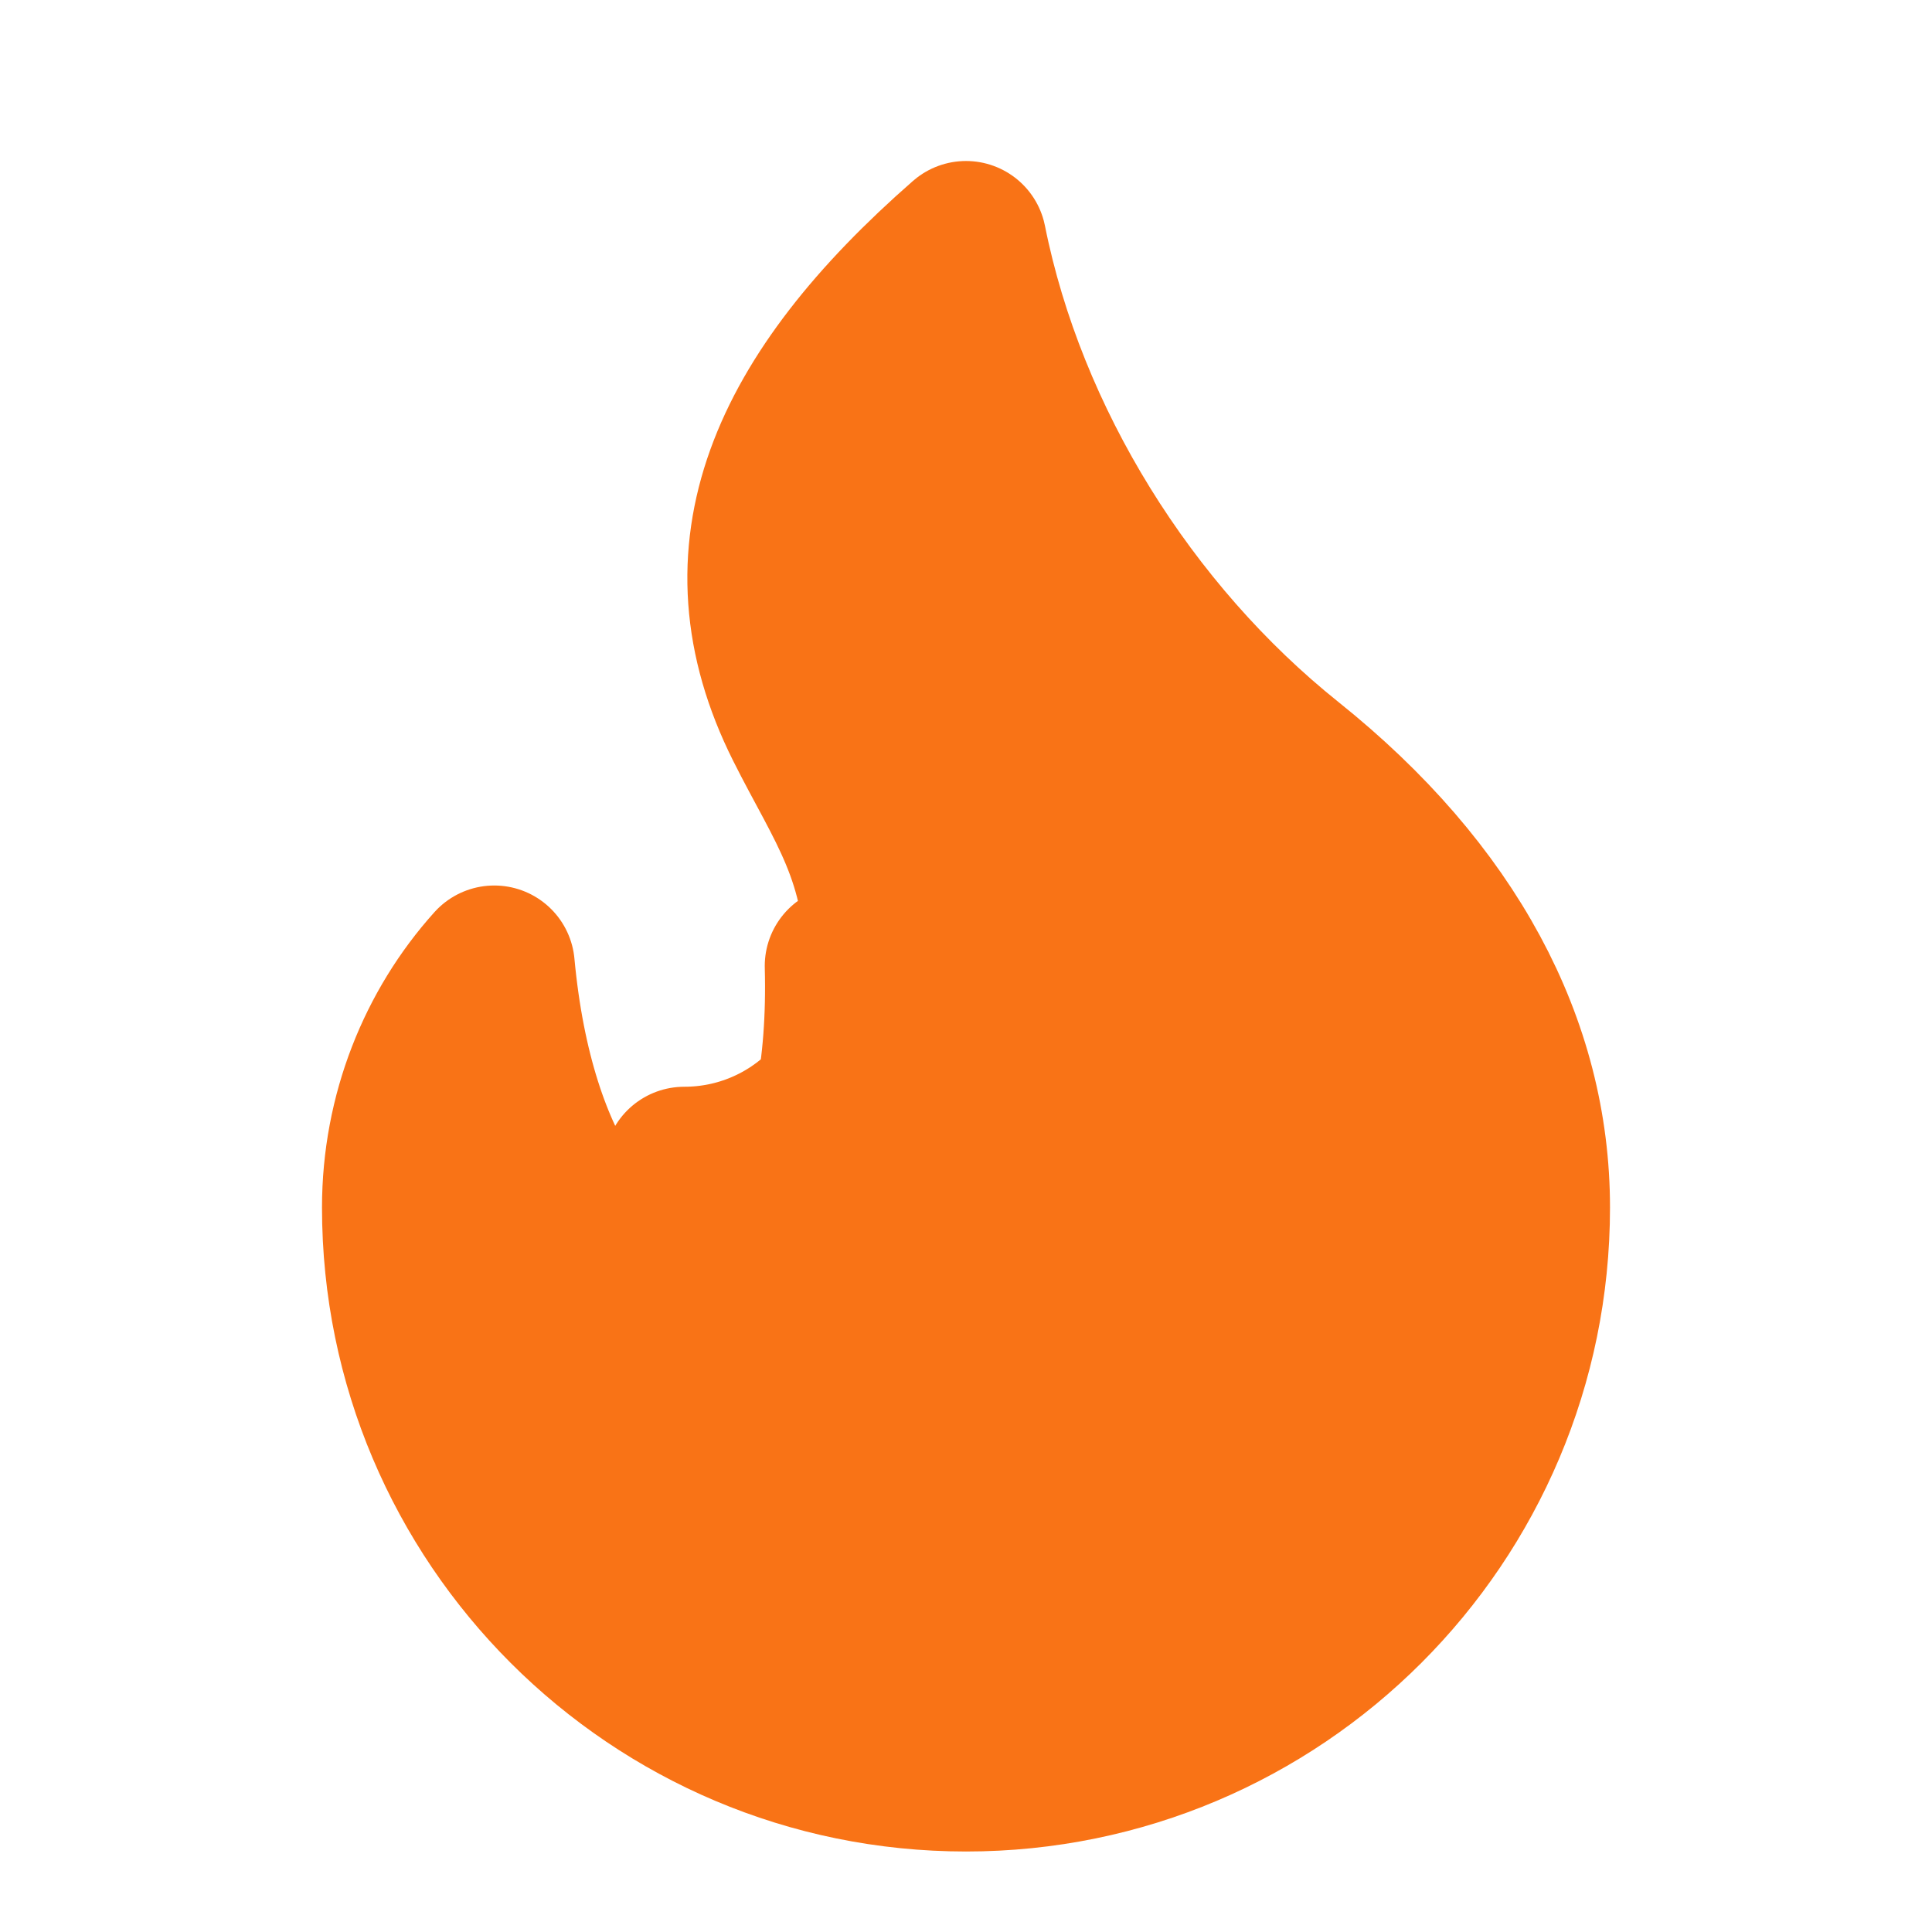
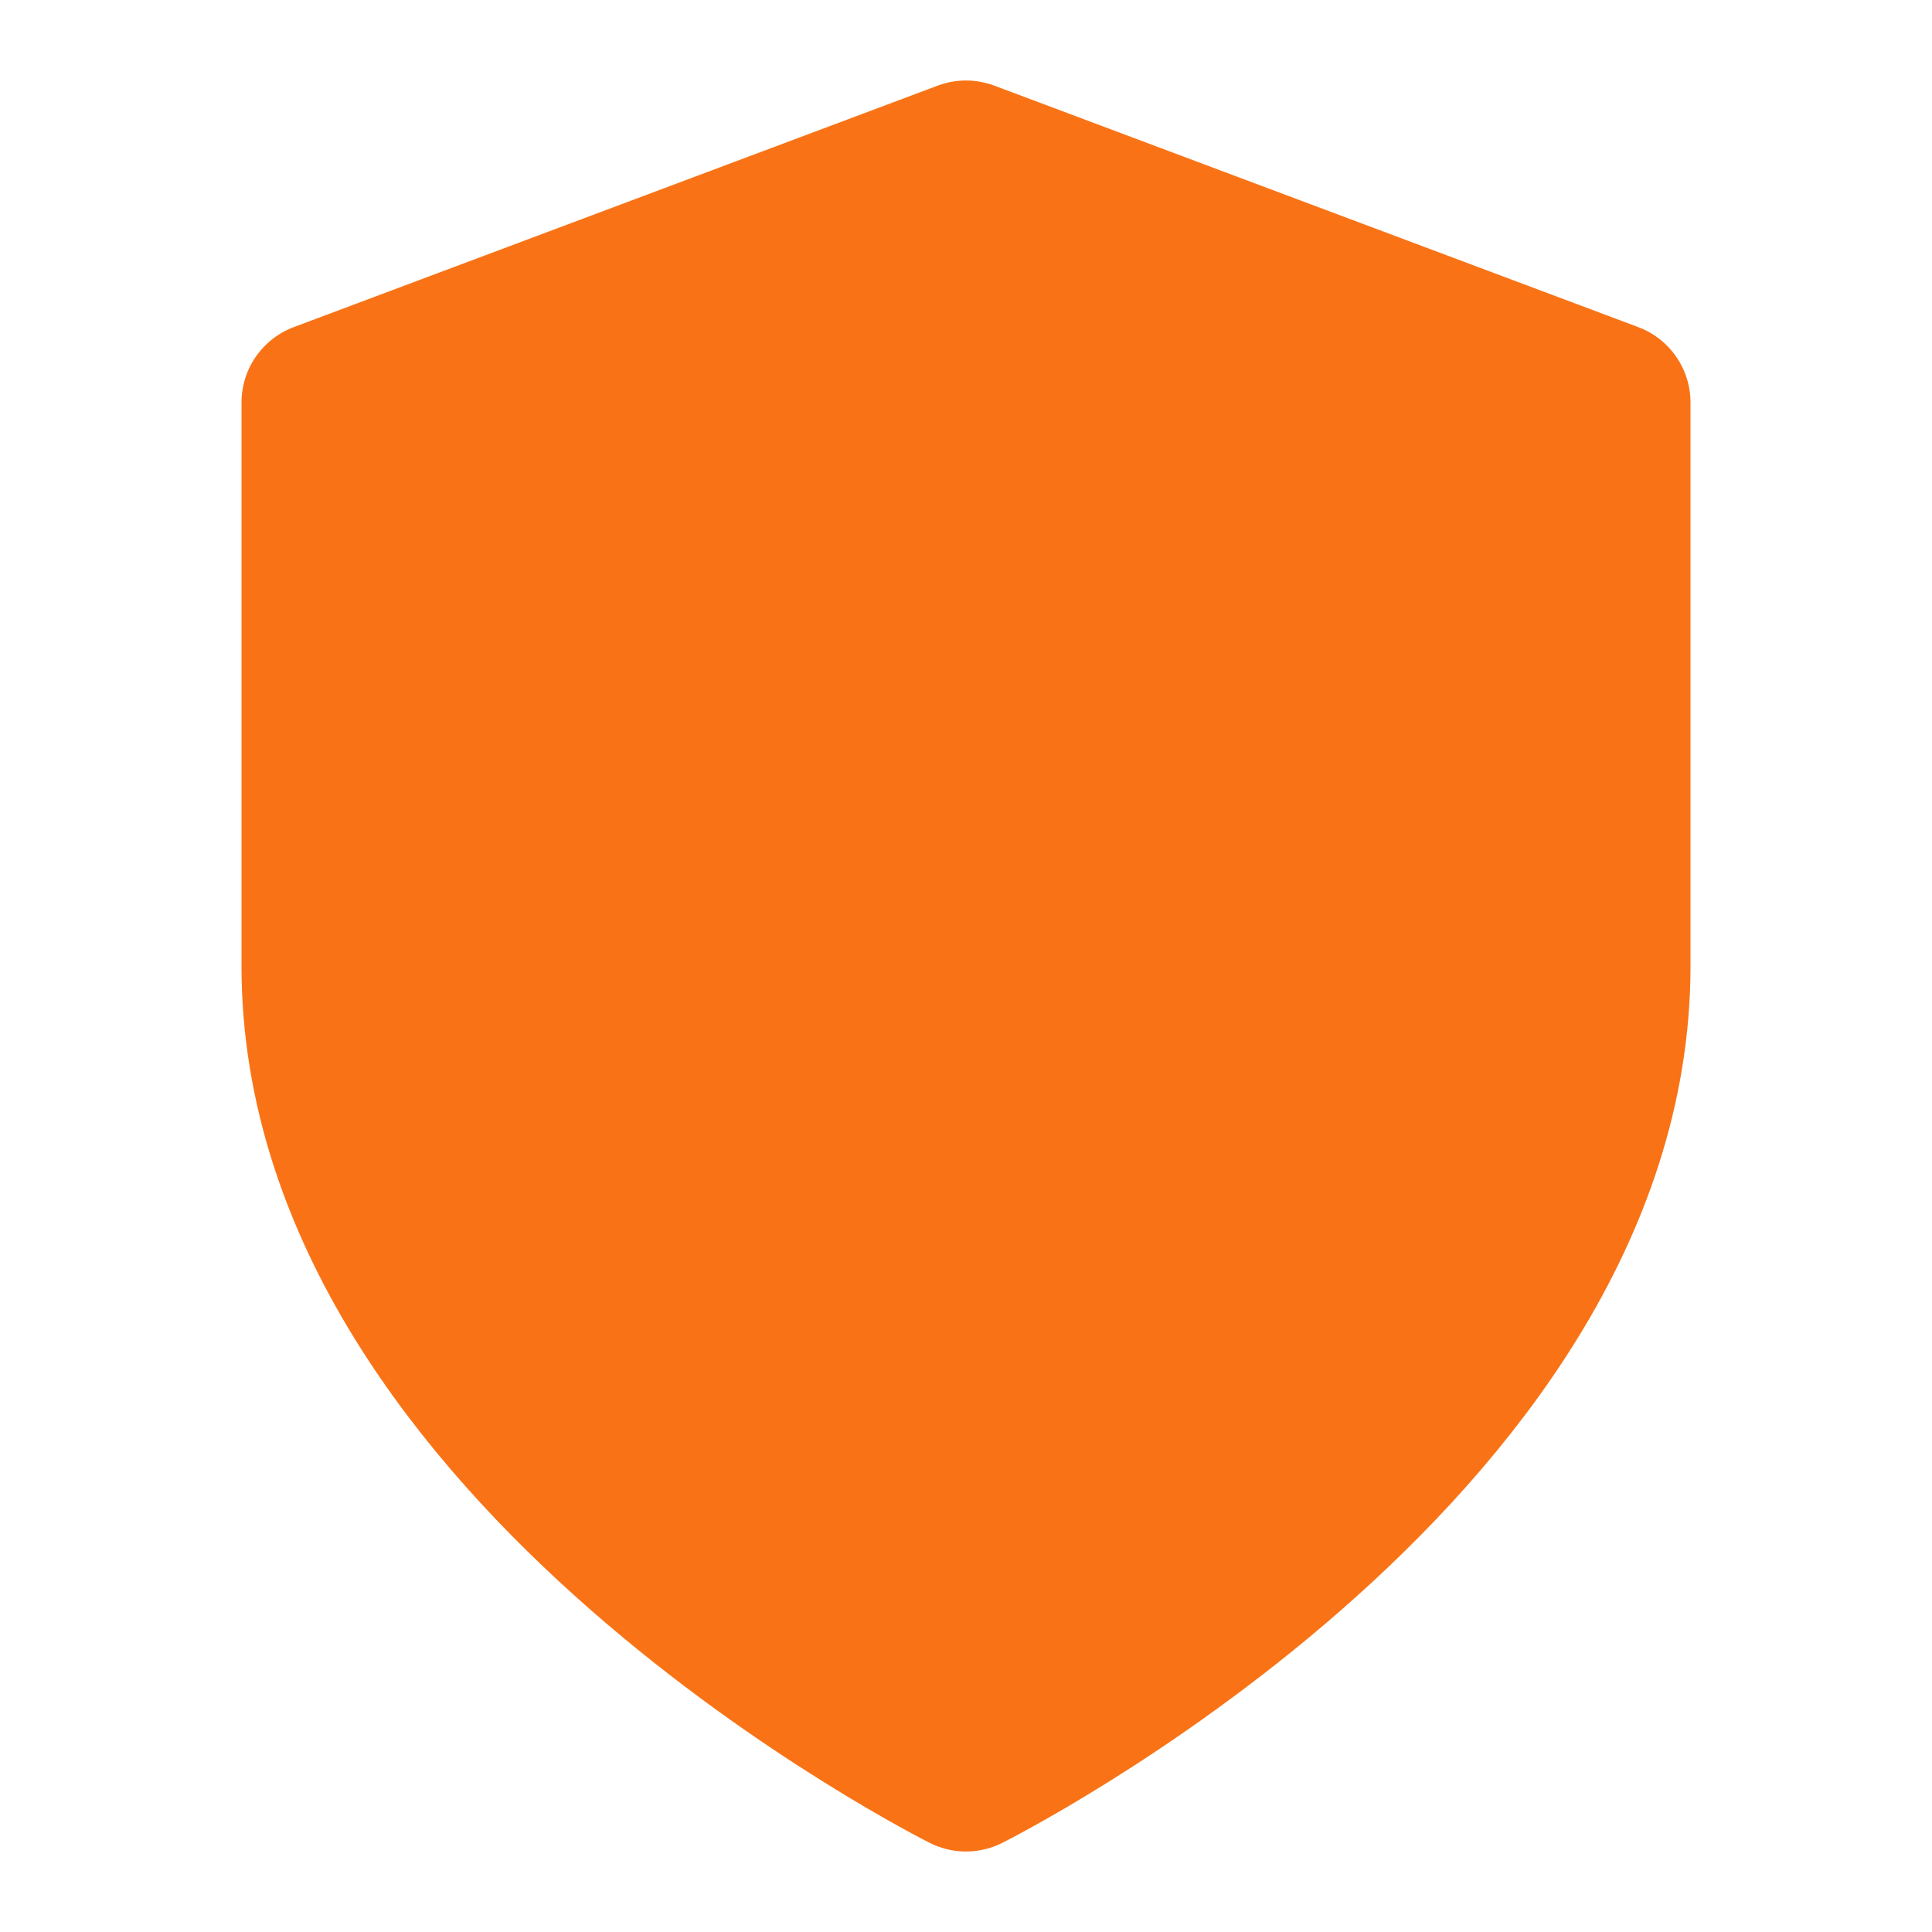
<svg xmlns="http://www.w3.org/2000/svg" viewBox="0 0 24 24" fill="#f97316" stroke="#f97316" stroke-width="2" stroke-linecap="round" stroke-linejoin="round">
-   <path d="M8.5 14.5A2.5 2.5 0 0 0 11 12c0-1.38-.5-2-1-3-1.072-2.143-.224-4.054 2-6 .5 2.5 2 4.9 4 6.5 2 1.6 3 3.5 3 5.5a7 7 0 1 1-14 0c0-1.153.433-2.214 1.14-3 .49 5.27 4.5 5.27 4.36 0" />
+   <path d="M12 22s8-4 8-10V5l-8-3-8 3v7c0 6 8 10 8 10z" />
</svg>
